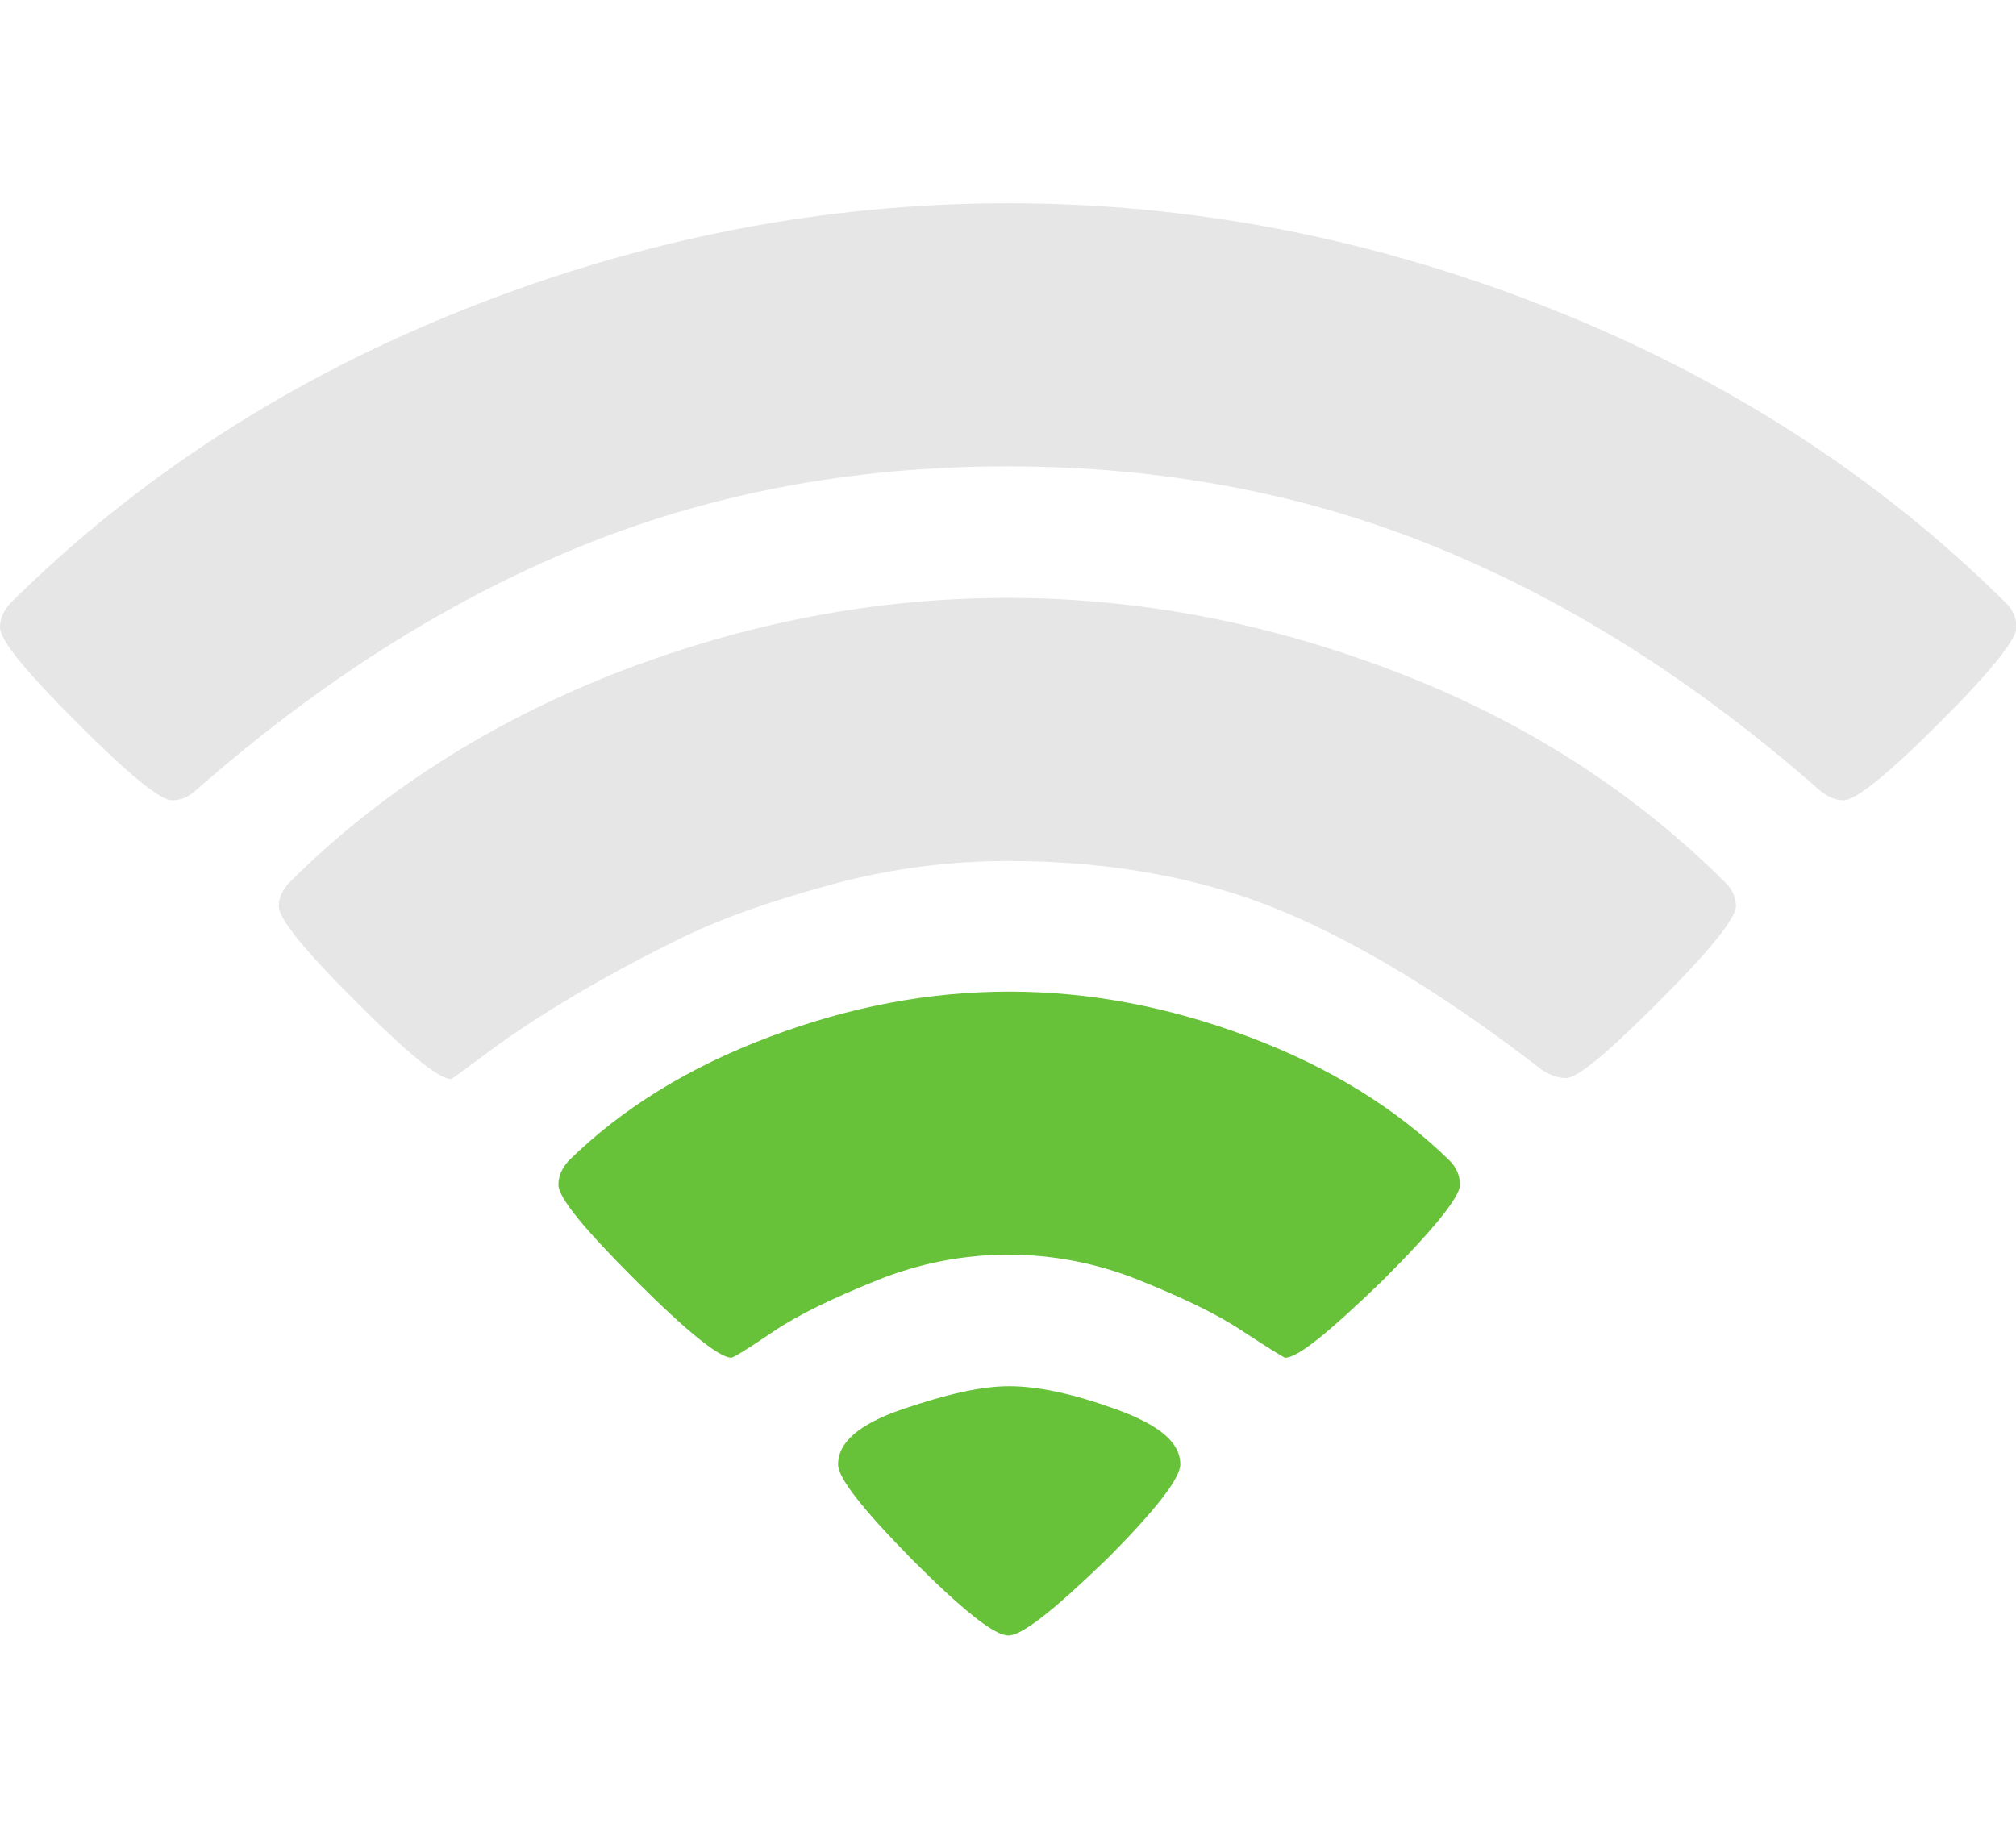
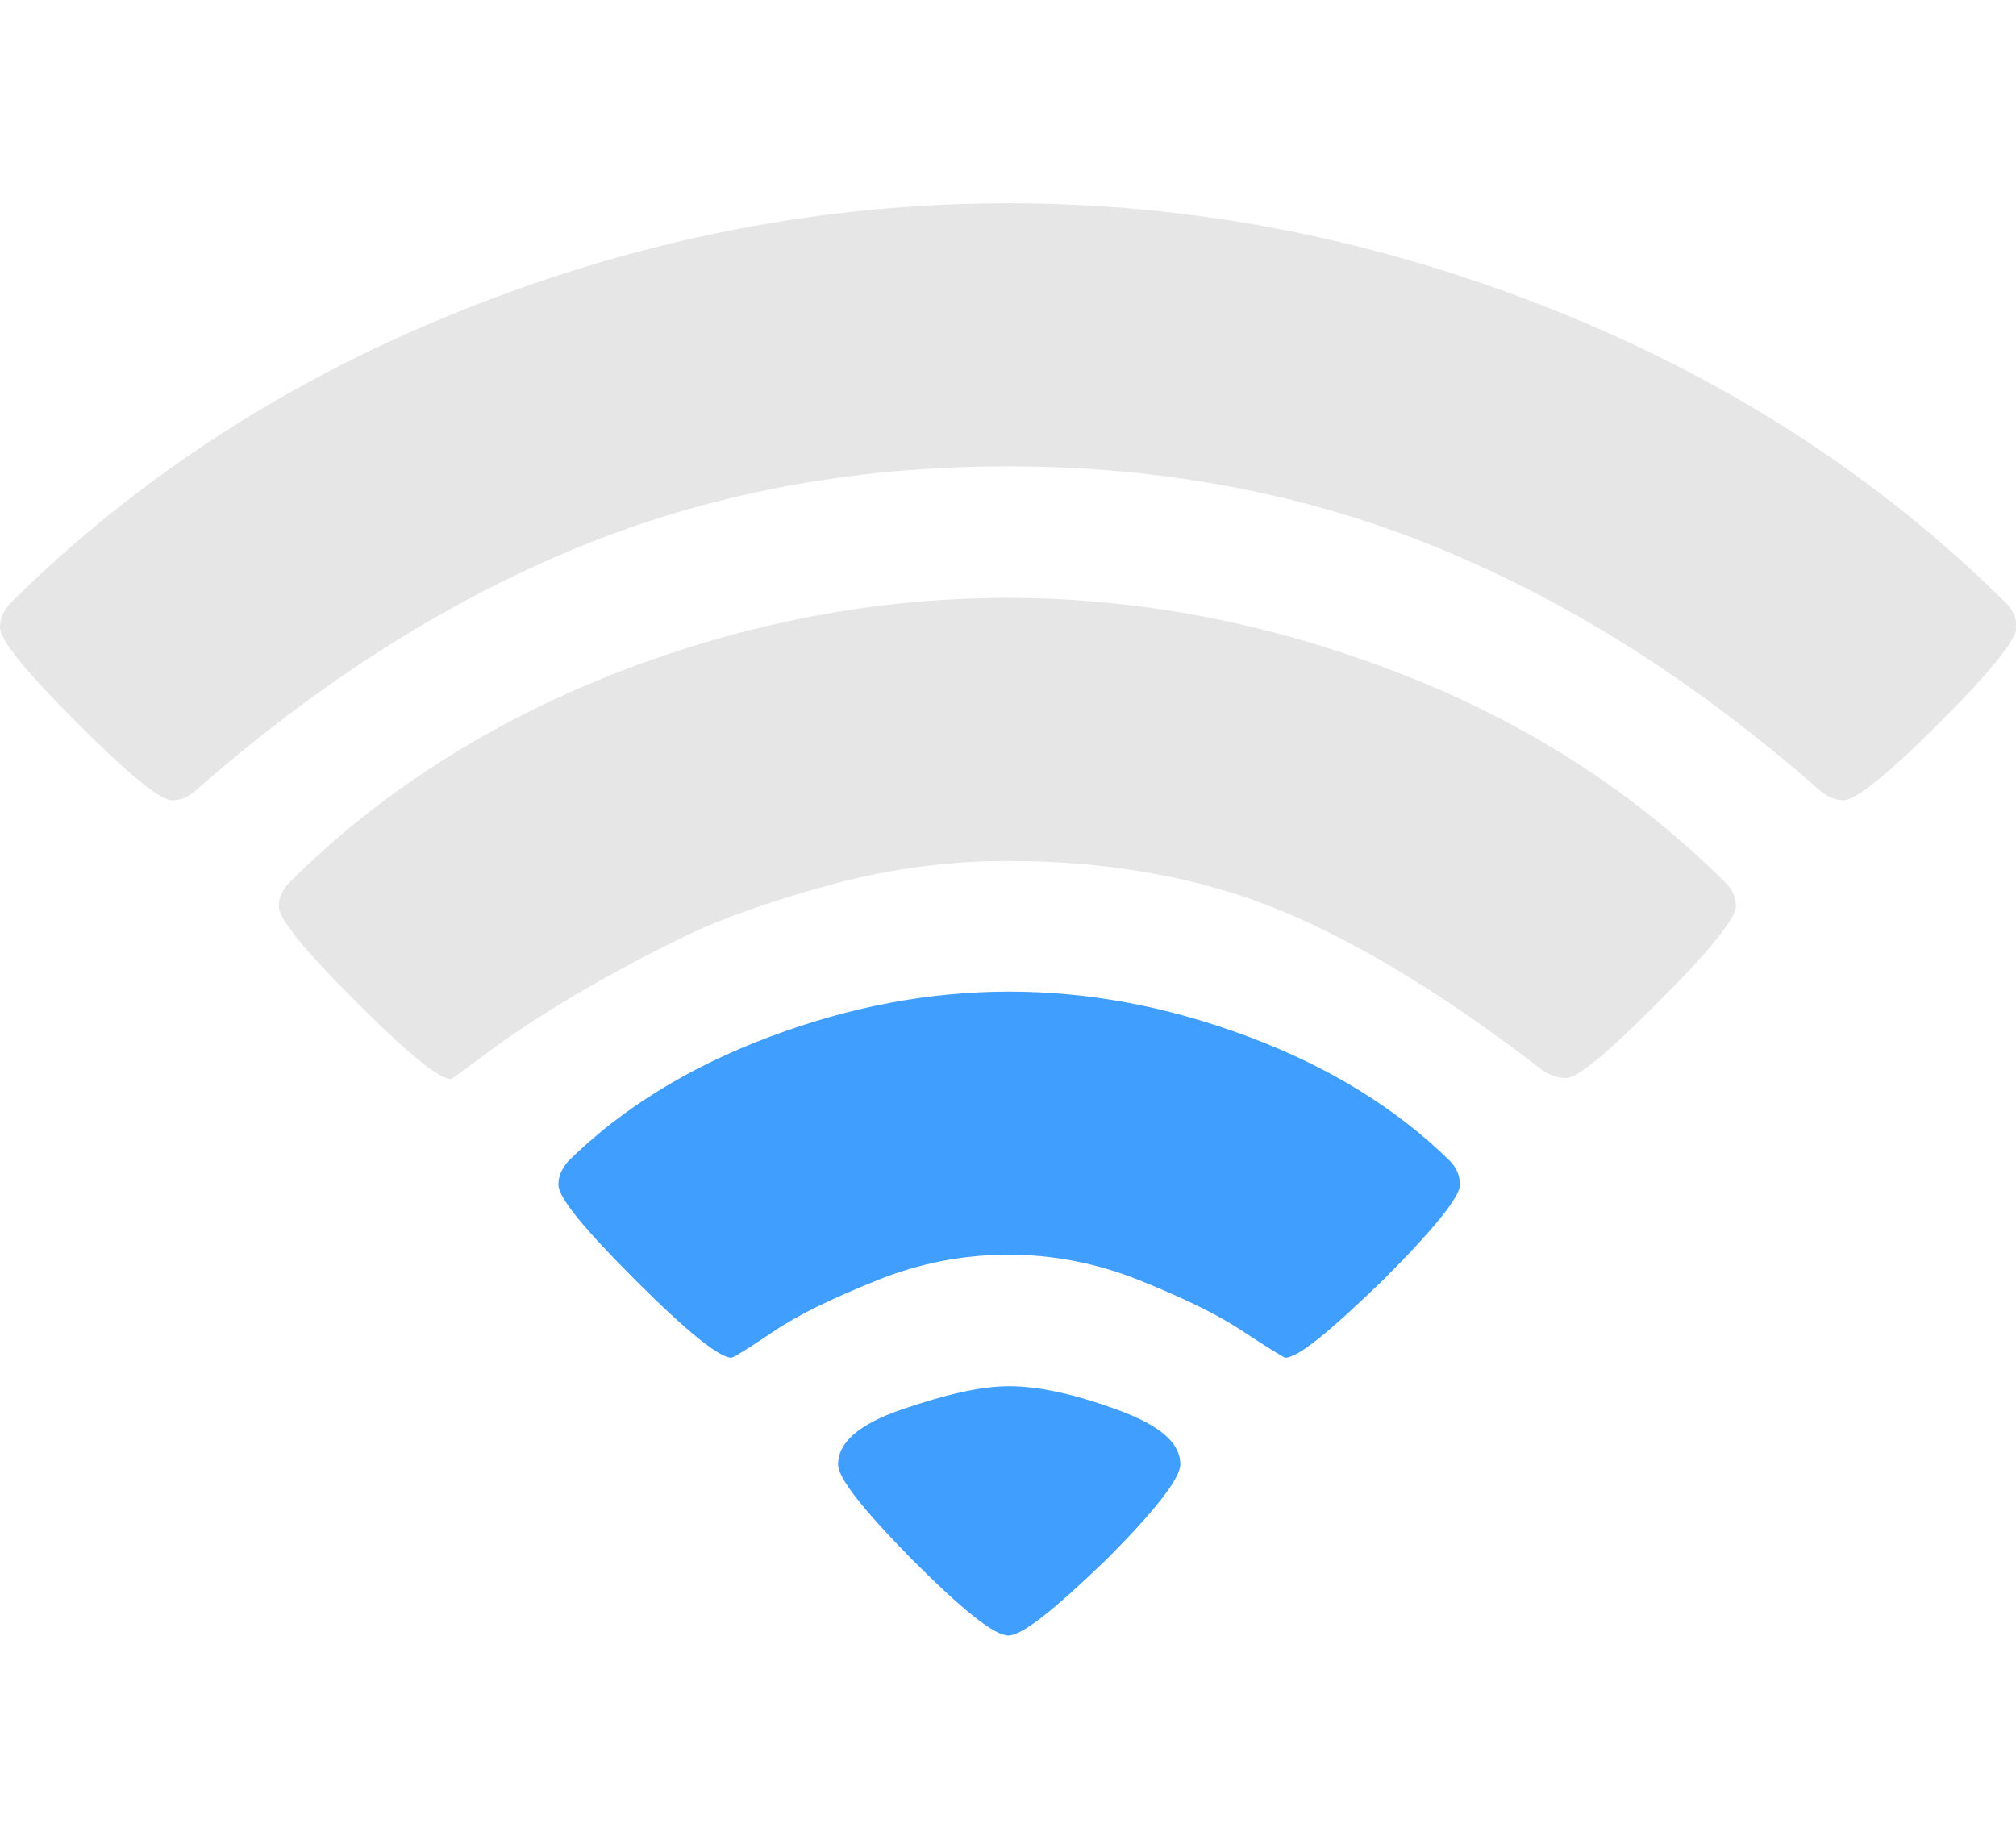
<svg xmlns="http://www.w3.org/2000/svg" t="1622135369729" class="icon" viewBox="0 0 1122 1024" version="1.1" p-id="19568" width="219.141" height="200">
  <defs>
    <style type="text/css" />
  </defs>
-   <path d="M561.152 910.336c-7.68 0-25.088-13.824-53.248-41.984-27.648-28.16-41.472-45.568-41.472-53.248 0-12.288 11.776-22.528 35.84-30.72s43.52-12.8 59.392-12.8c15.872 0 35.328 4.096 59.392 12.8s35.84 18.432 35.84 30.72c0 7.68-13.824 25.6-41.472 53.248-29.184 28.16-46.592 41.984-54.272 41.984z" fill="#67c23a" p-id="19569" data-spm-anchor-id="a313x.7781069.0.i63" class="selected" />
-   <path d="M715.264 755.712c-0.512 0-8.192-4.608-23.04-14.336-14.336-9.728-33.792-18.944-57.856-28.672-24.064-9.728-48.64-14.336-73.216-14.336-24.576 0-49.152 4.608-73.216 14.336-24.064 9.728-43.52 18.944-57.856 28.672-14.336 9.728-22.016 14.336-23.04 14.336-6.656 0-24.576-14.336-53.248-43.008s-43.008-46.08-43.008-53.248c0-5.12 2.048-9.216 5.632-13.312 29.696-29.184 67.072-52.224 112.128-69.12s89.088-25.088 133.12-25.088c44.032 0 88.064 8.192 133.12 25.088 45.056 16.896 82.432 39.936 112.128 69.12 3.584 3.584 5.632 8.192 5.632 13.312 0 6.656-14.336 24.576-43.008 53.248-29.696 28.672-47.104 43.008-54.272 43.008z" fill="#67c23a" p-id="19570" data-spm-anchor-id="a313x.7781069.0.i64" class="selected" />
+   <path d="M561.152 910.336c-7.68 0-25.088-13.824-53.248-41.984-27.648-28.16-41.472-45.568-41.472-53.248 0-12.288 11.776-22.528 35.84-30.72s43.52-12.8 59.392-12.8c15.872 0 35.328 4.096 59.392 12.8s35.84 18.432 35.84 30.72c0 7.68-13.824 25.6-41.472 53.248-29.184 28.16-46.592 41.984-54.272 41.984z" fill="#409EFF" p-id="19569" data-spm-anchor-id="a313x.7781069.0.i63" class="selected" />
+   <path d="M715.264 755.712c-0.512 0-8.192-4.608-23.04-14.336-14.336-9.728-33.792-18.944-57.856-28.672-24.064-9.728-48.64-14.336-73.216-14.336-24.576 0-49.152 4.608-73.216 14.336-24.064 9.728-43.52 18.944-57.856 28.672-14.336 9.728-22.016 14.336-23.04 14.336-6.656 0-24.576-14.336-53.248-43.008s-43.008-46.08-43.008-53.248c0-5.12 2.048-9.216 5.632-13.312 29.696-29.184 67.072-52.224 112.128-69.12s89.088-25.088 133.12-25.088c44.032 0 88.064 8.192 133.12 25.088 45.056 16.896 82.432 39.936 112.128 69.12 3.584 3.584 5.632 8.192 5.632 13.312 0 6.656-14.336 24.576-43.008 53.248-29.696 28.672-47.104 43.008-54.272 43.008z" fill="#409EFF" p-id="19570" data-spm-anchor-id="a313x.7781069.0.i64" class="selected" />
  <path d="M871.424 600.064c-4.096 0-8.704-1.536-13.312-4.608-51.712-39.936-99.84-69.632-143.872-88.064s-95.232-28.16-153.088-28.16c-32.256 0-65.024 4.096-97.28 12.8S402.944 510.464 378.88 522.24c-24.064 11.776-45.568 23.552-65.024 35.328s-34.304 22.016-45.056 30.208c-11.264 8.192-16.896 12.8-17.92 12.8-6.656 0-24.064-14.336-52.736-43.008s-43.008-46.08-43.008-53.248c0-4.608 2.048-8.704 5.632-12.8 50.176-50.176 111.104-89.088 182.784-117.248 71.68-27.648 143.872-41.472 217.088-41.472s145.408 13.824 217.088 41.472c71.68 27.648 132.608 67.072 182.784 117.248 3.584 3.584 5.632 8.192 5.632 12.8 0 6.656-14.336 24.576-43.008 53.248s-45.056 42.496-51.712 42.496z" fill="#e6e6e6" p-id="19571" data-spm-anchor-id="a313x.7781069.0.i65" class="" />
  <path d="M1026.048 445.44c-4.096 0-8.192-1.536-12.8-5.12-68.096-59.904-138.752-104.96-212.48-135.168-73.216-30.208-153.6-45.568-240.128-45.568-87.04 0-166.912 15.36-240.128 45.568S176.64 380.416 108.544 440.32c-4.096 3.584-8.192 5.12-12.8 5.12-6.656 0-24.064-14.336-52.736-43.008S0 356.352 0 349.184c0-5.12 2.048-9.216 5.632-13.312C76.8 265.216 161.792 210.432 260.096 171.52s198.656-58.368 301.056-58.368 202.752 19.456 301.056 58.368 183.296 93.696 254.464 164.352c3.584 3.584 5.632 8.192 5.632 13.312 0 6.656-14.336 24.576-43.008 53.248-28.672 28.672-46.592 43.008-53.248 43.008z" fill="#e6e6e6" p-id="19572" data-spm-anchor-id="a313x.7781069.0.i66" class="" />
</svg>
